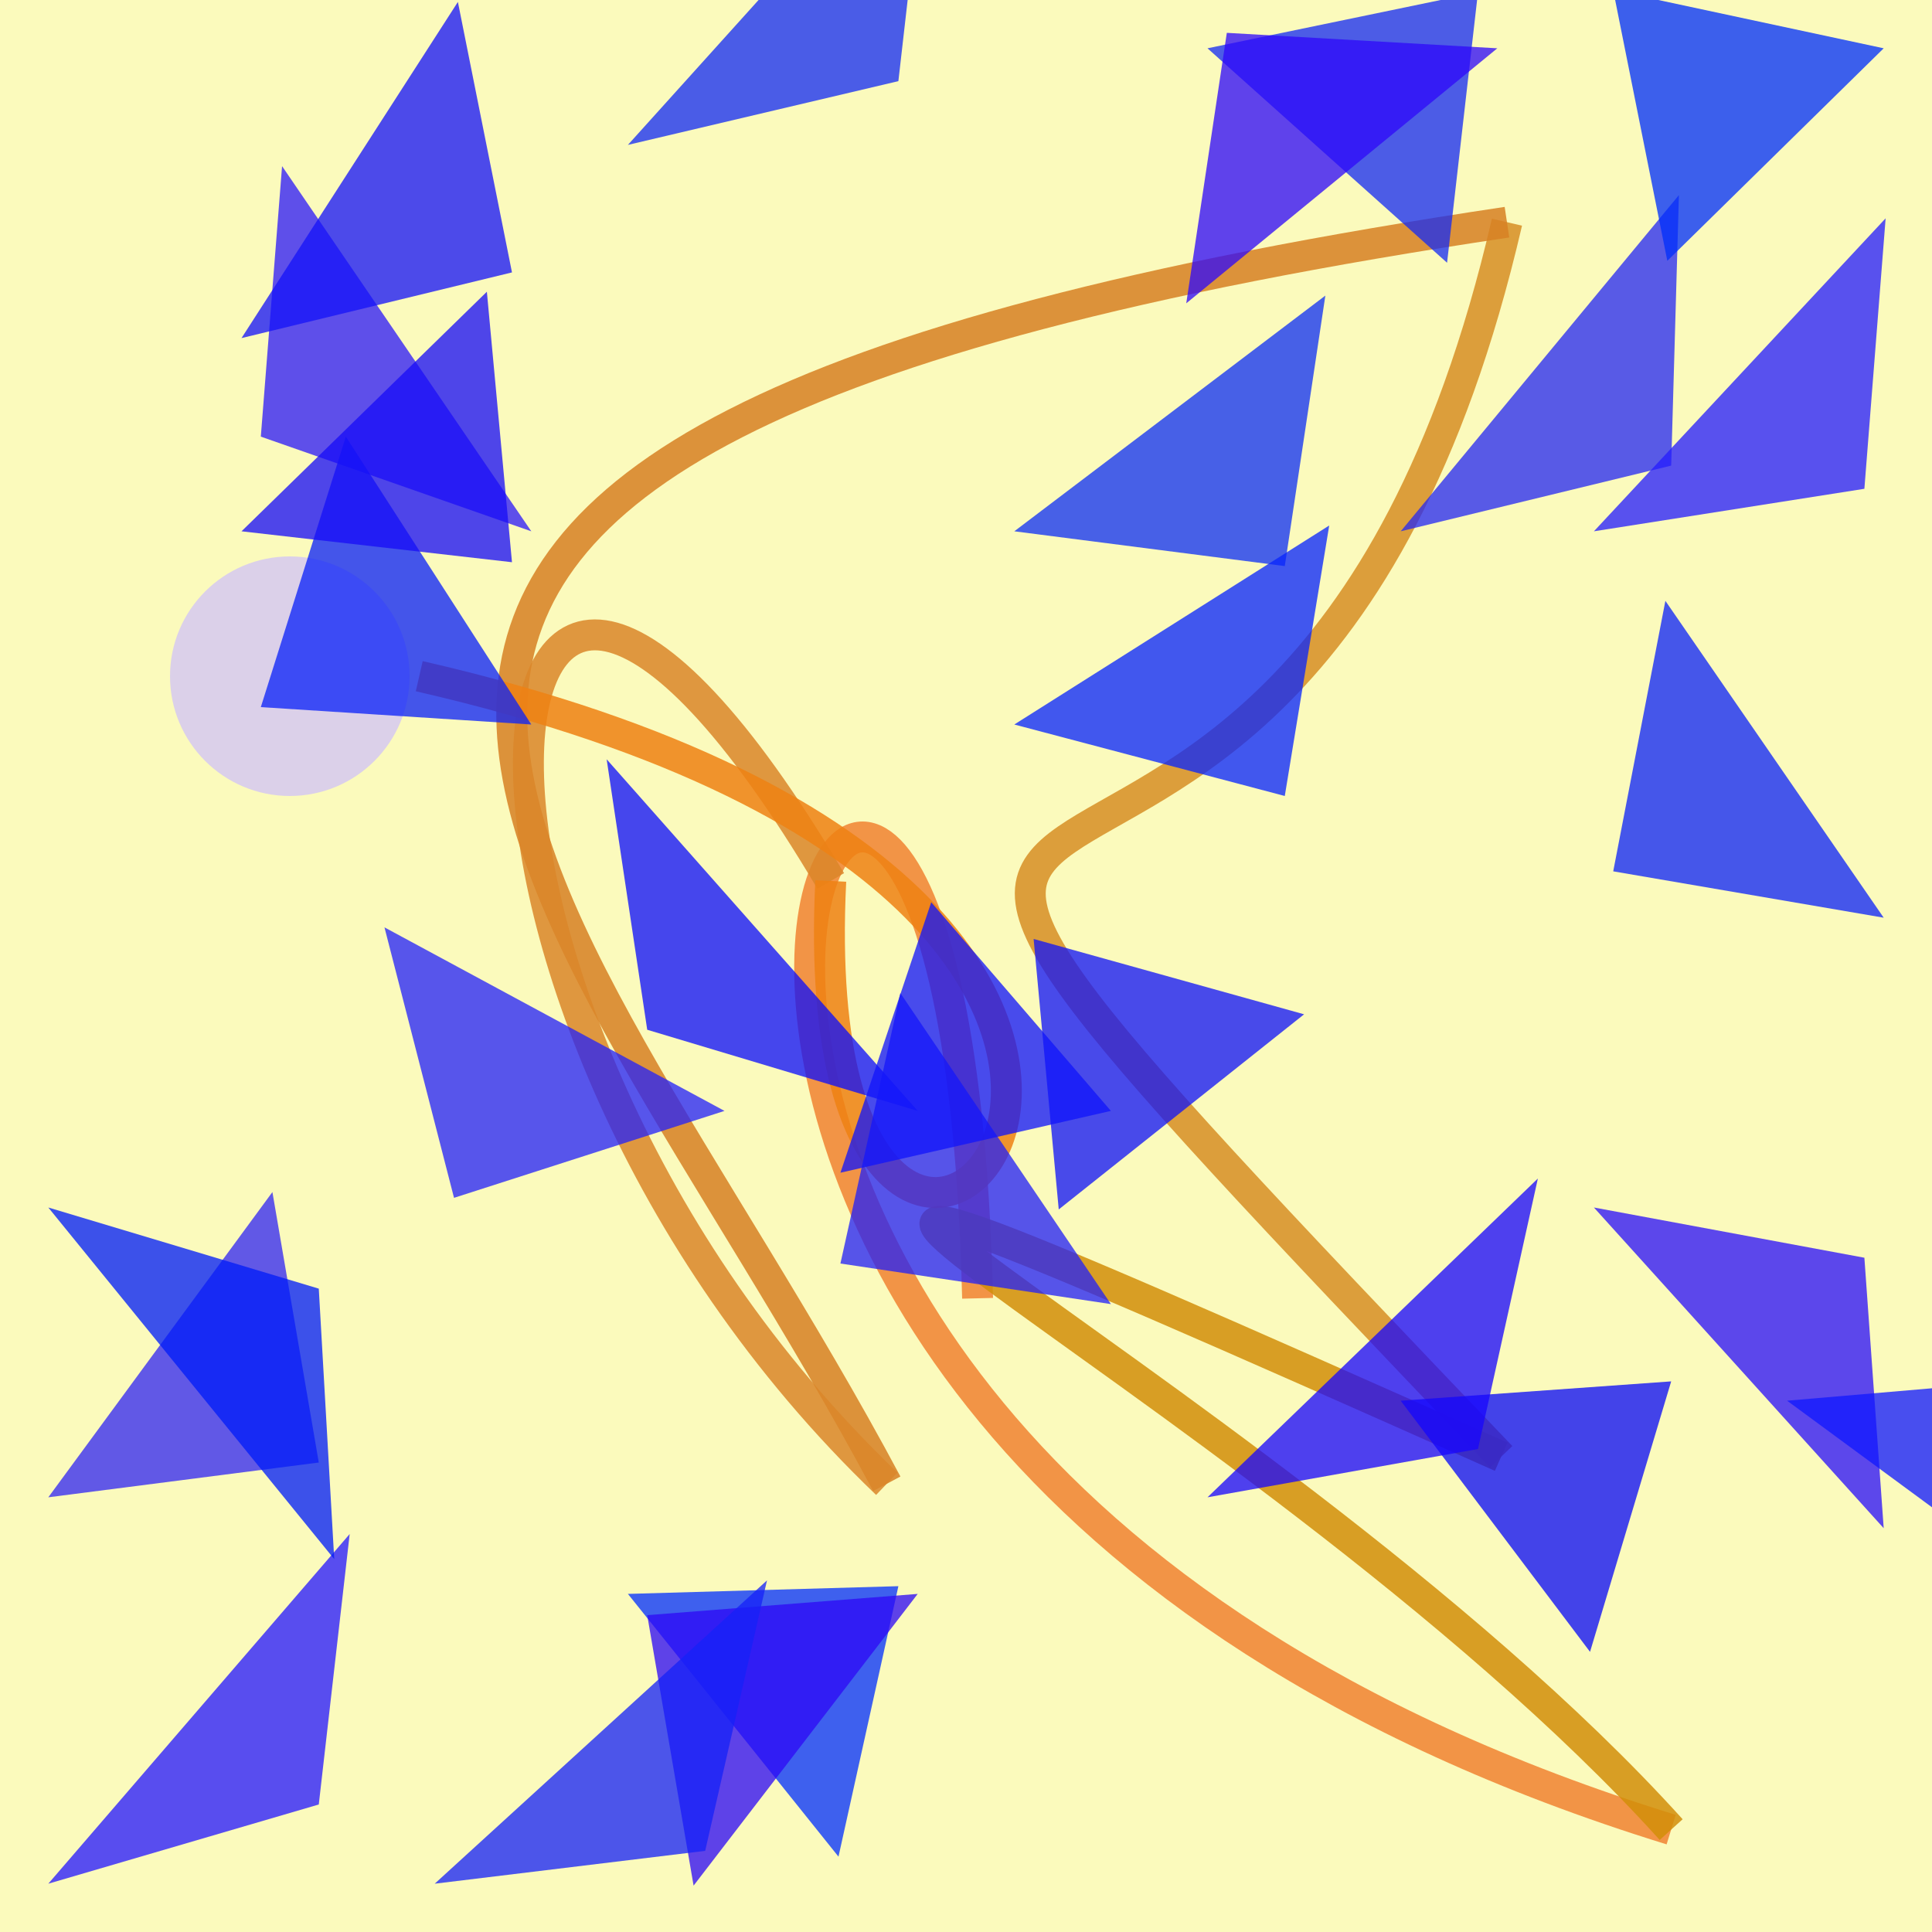
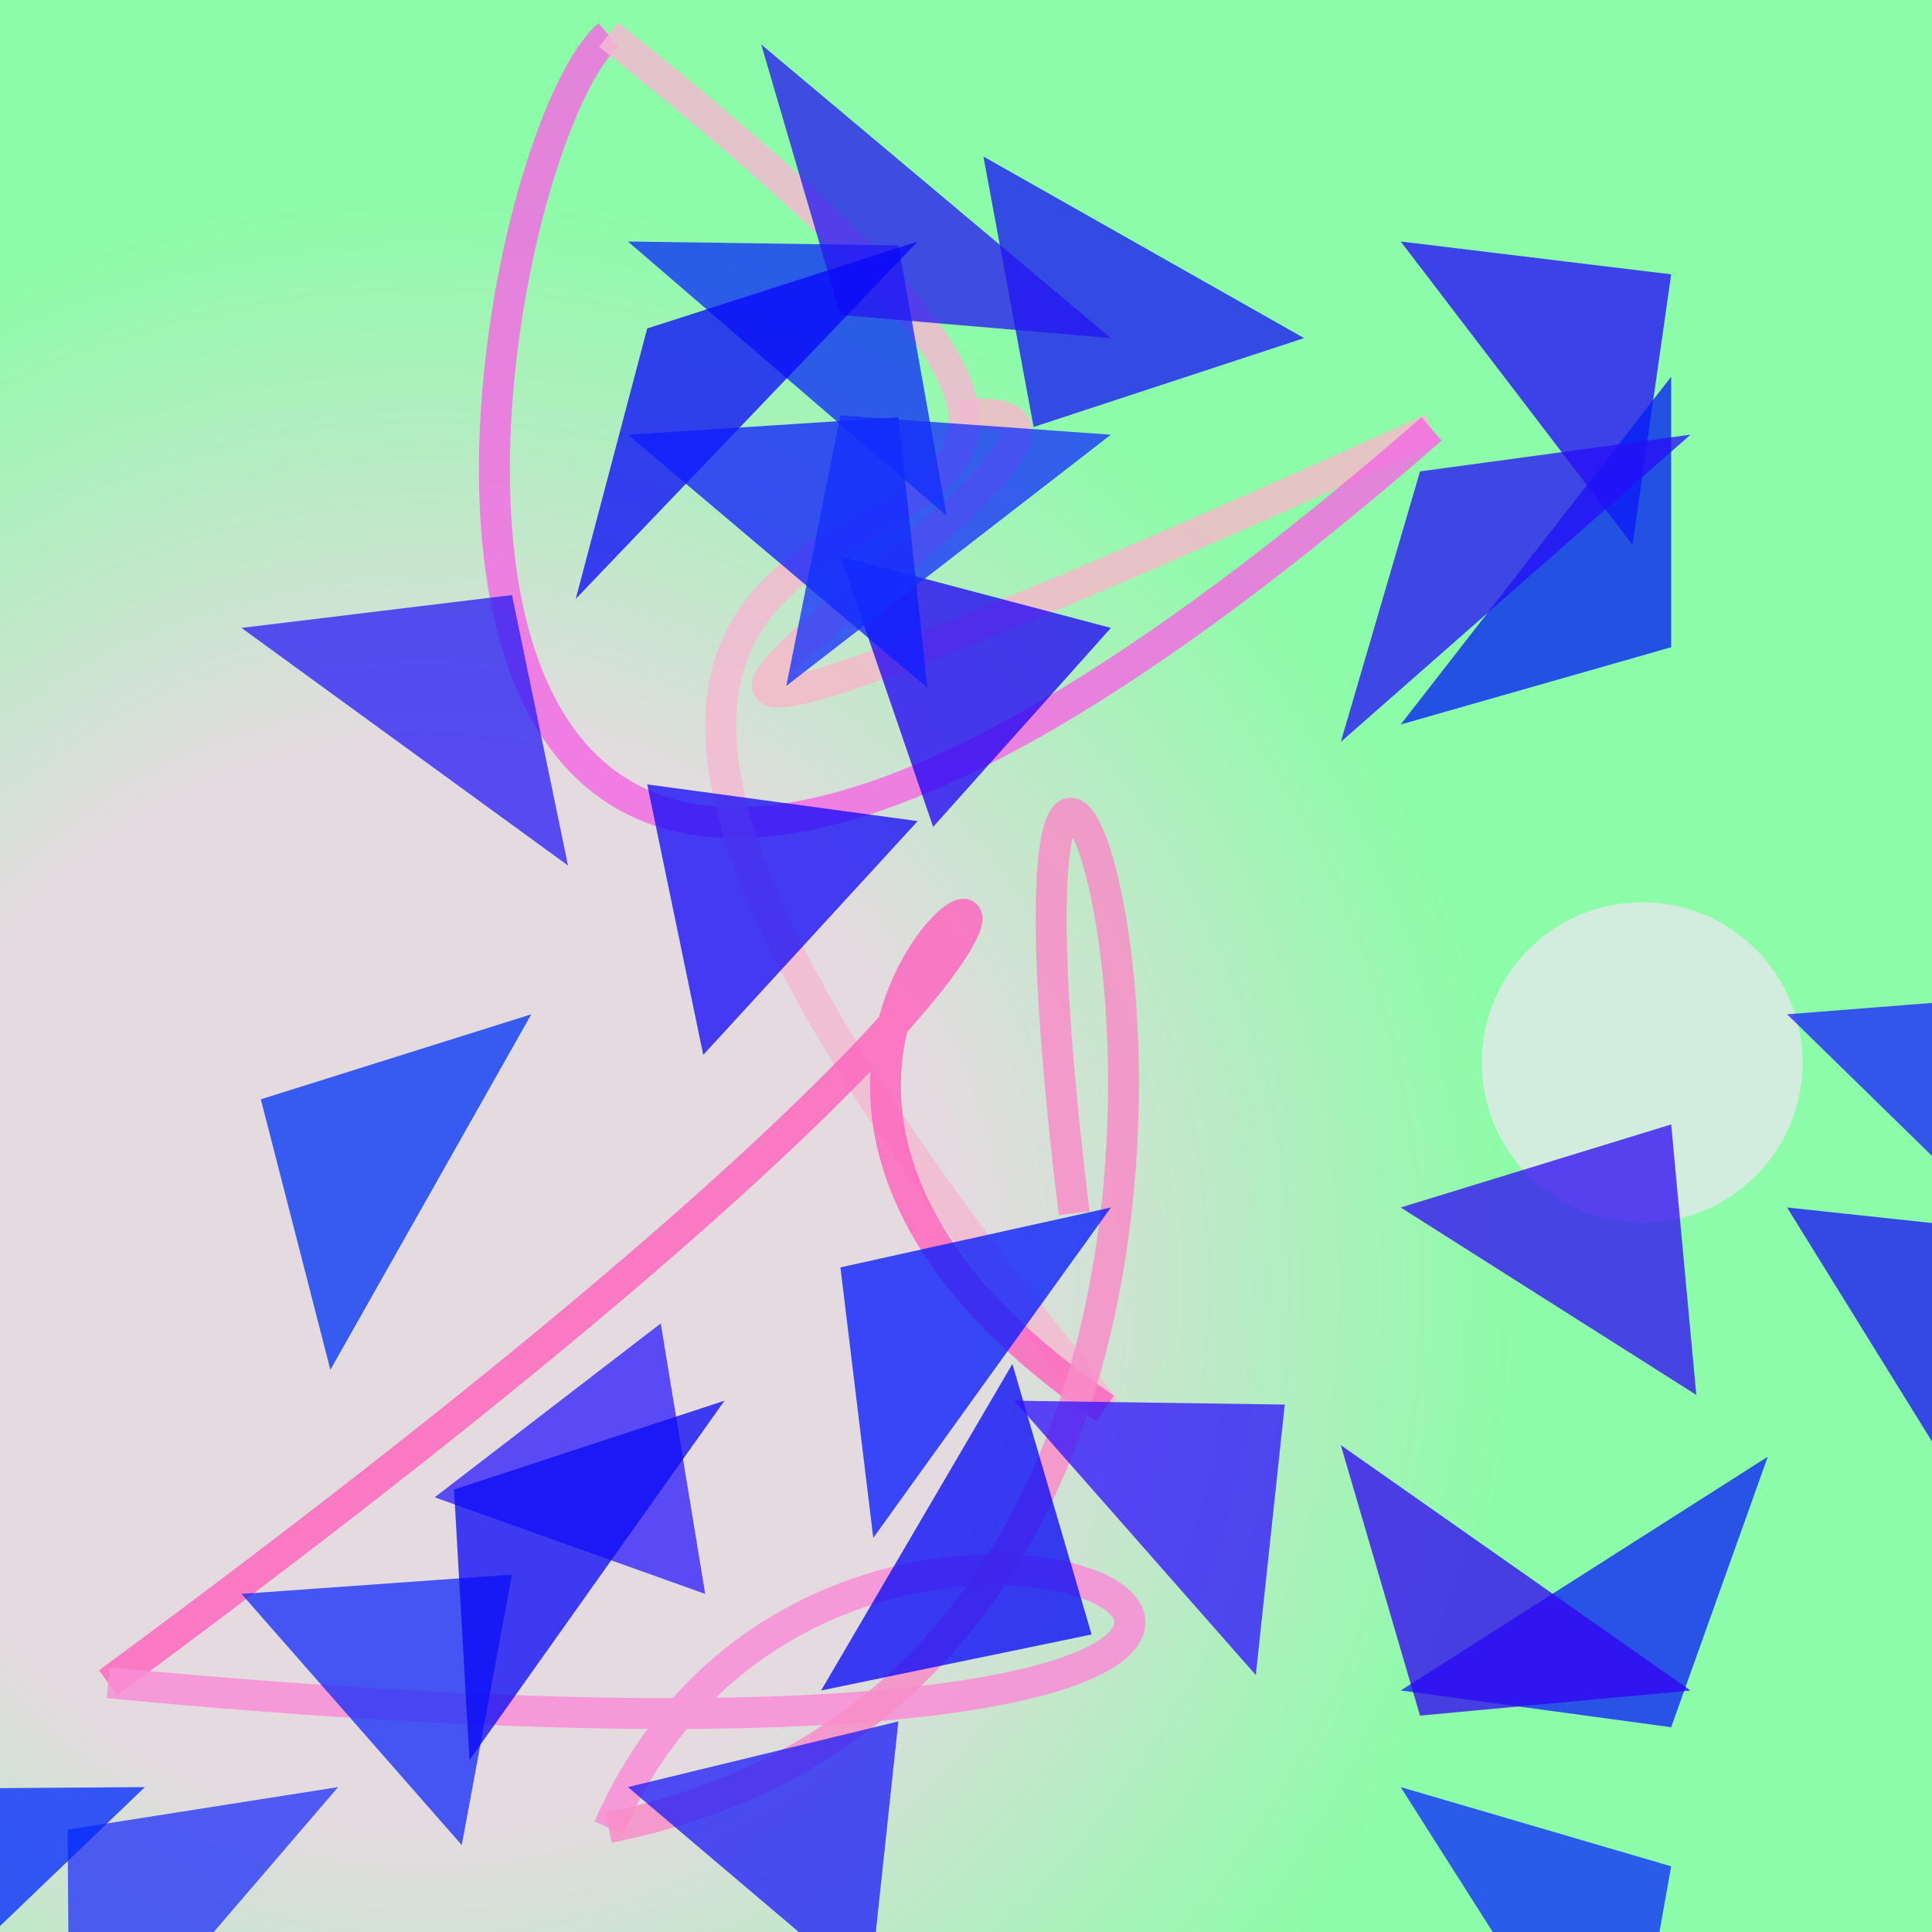
<svg xmlns="http://www.w3.org/2000/svg" xmlns:xlink="http://www.w3.org/1999/xlink" width="500pt" height="500pt" viewBox="0 0 500 500" version="1.1">
  <defs>
+     <radialGradient id="radial0" gradientUnits="userSpaceOnUse" cx="0.223" cy="0.664" fx="0.223" fy="0.664" r="0.6" gradientTransform="matrix(500,0,0,500,0,0)">
+       <stop offset="0.467" style="stop-color:rgb(89.5%,85.8%,88%);stop-opacity:1;" />
+       <stop offset="0.933" style="stop-color:rgb(55.4%,98.7%,65.8%);stop-opacity:1;" />
+     </radialGradient>
    <clipPath id="clip1">
      <rect x="0" y="0" width="500" height="500" />
    </clipPath>
-     <g id="surface45" clip-path="url(#clip1)">
-       <rect x="0" y="0" width="500" height="500" style="fill:rgb(98.6%,98.2%,73.6%);fill-opacity:1;stroke:none;" />
-       <path style=" stroke:none;fill-rule:nonzero;fill:rgb(86%,81.7%,91.5%);fill-opacity:1;" d="M 106 175 C 106 192.121 92.121 206 75 206 C 57.879 206 44 192.121 44 175 C 44 157.879 57.879 144 75 144 C 92.121 144 106 157.879 106 175 C 106 192.121 92.121 206 75 206 C 57.879 206 44 192.121 44 175 C 44 157.879 57.879 144 75 144 C 92.121 144 106 157.879 106 175 " />
-       <path style="fill:none;stroke-width:0.016;stroke-linecap:butt;stroke-linejoin:miter;stroke:rgb(94.4%,51.3%,19.7%);stroke-opacity:0.848;stroke-miterlimit:10;" d="M 0.506 0.672 C 0.492 0.088 0.169 0.732 0.865 0.947 " transform="matrix(500,0,0,500,0,0)" />
-       <path style="fill:none;stroke-width:0.016;stroke-linecap:butt;stroke-linejoin:miter;stroke:rgb(82.8%,56%,4.1%);stroke-opacity:0.848;stroke-miterlimit:10;" d="M 0.865 0.947 C 0.651 0.71 0.176 0.486 0.777 0.754 " transform="matrix(500,0,0,500,0,0)" />
-       <path style="fill:none;stroke-width:0.016;stroke-linecap:butt;stroke-linejoin:miter;stroke:rgb(84.5%,56.1%,14.5%);stroke-opacity:0.848;stroke-miterlimit:10;" d="M 0.777 0.754 C 0.291 0.245 0.662 0.624 0.78 0.115 " transform="matrix(500,0,0,500,0,0)" />
-       <path style="fill:none;stroke-width:0.016;stroke-linecap:butt;stroke-linejoin:miter;stroke:rgb(84.3%,50.4%,14%);stroke-opacity:0.848;stroke-miterlimit:10;" d="M 0.78 0.115 C 0.011 0.23 0.283 0.438 0.459 0.768 " transform="matrix(500,0,0,500,0,0)" />
-       <path style="fill:none;stroke-width:0.016;stroke-linecap:butt;stroke-linejoin:miter;stroke:rgb(85.9%,52.5%,16.4%);stroke-opacity:0.848;stroke-miterlimit:10;" d="M 0.459 0.768 C 0.2 0.52 0.233 0.123 0.43 0.456 " transform="matrix(500,0,0,500,0,0)" />
-       <path style="fill:none;stroke-width:0.016;stroke-linecap:butt;stroke-linejoin:miter;stroke:rgb(93.6%,51.1%,7.4%);stroke-opacity:0.848;stroke-miterlimit:10;" d="M 0.43 0.456 C 0.412 0.819 0.754 0.473 0.217 0.35 " transform="matrix(500,0,0,500,0,0)" />
-       <path style=" stroke:none;fill-rule:nonzero;fill:rgb(14.5%,9%,100%);fill-opacity:0.76;" d="M 12.5 487.5 L 82.5 467 L 90.5 397 L 12.5 487.5 " />
-       <path style=" stroke:none;fill-rule:nonzero;fill:rgb(4.6%,5.6%,98.9%);fill-opacity:0.76;" d="M 237.5 287.5 L 167.5 266.5 L 157 196.5 L 237.5 287.5 " />
-       <path style=" stroke:none;fill-rule:nonzero;fill:rgb(7.4%,16.7%,95.7%);fill-opacity:0.76;" d="M 162.5 37.5 L 232.5 21 L 240.5 -49 L 162.5 37.5 " />
-       <path style=" stroke:none;fill-rule:nonzero;fill:rgb(14.6%,15.8%,95.4%);fill-opacity:0.76;" d="M 362.5 137.5 L 432.5 120.5 L 434.5 50.5 L 362.5 137.5 " />
-       <path style=" stroke:none;fill-rule:nonzero;fill:rgb(3.8%,3.9%,96.7%);fill-opacity:0.76;" d="M 362.5 362.5 L 432.5 357.5 L 411.5 427.5 L 362.5 362.5 " />
-       <path style=" stroke:none;fill-rule:nonzero;fill:rgb(17.8%,9.7%,97.3%);fill-opacity:0.76;" d="M 137.5 137.5 L 67.5 113 L 73 43 L 137.5 137.5 " />
-       <path style=" stroke:none;fill-rule:nonzero;fill:rgb(5.9%,19%,95.7%);fill-opacity:0.76;" d="M 262.5 137.5 L 332.5 146.5 L 343 76.5 L 262.5 137.5 " />
-       <path style=" stroke:none;fill-rule:nonzero;fill:rgb(16.6%,5.9%,98.2%);fill-opacity:0.76;" d="M 412.5 312.5 L 482.5 325.5 L 487.5 395.5 L 412.5 312.5 " />
-       <path style=" stroke:none;fill-rule:nonzero;fill:rgb(8.7%,16.8%,95.1%);fill-opacity:0.76;" d="M 312.5 12.5 L 382.5 -2 L 374.5 68 L 312.5 12.5 " />
-       <path style=" stroke:none;fill-rule:nonzero;fill:rgb(6.1%,9.5%,100%);fill-opacity:0.76;" d="M 462.5 362.5 L 532.5 356.5 L 549.5 426.5 L 462.5 362.5 " />
-       <path style=" stroke:none;fill-rule:nonzero;fill:rgb(19.2%,14.6%,95.4%);fill-opacity:0.76;" d="M 12.5 387.5 L 82.5 378.5 L 70.5 308.5 L 12.5 387.5 " />
-       <path style=" stroke:none;fill-rule:nonzero;fill:rgb(14.2%,13.2%,97.9%);fill-opacity:0.76;" d="M 187.5 287.5 L 117.5 310 L 99.5 240 L 187.5 287.5 " />
-       <path style=" stroke:none;fill-rule:nonzero;fill:rgb(14.7%,11.1%,99.4%);fill-opacity:0.76;" d="M 412.5 137.5 L 482.5 126.5 L 488 56.5 L 412.5 137.5 " />
-       <path style=" stroke:none;fill-rule:nonzero;fill:rgb(0.3%,17.9%,98.3%);fill-opacity:0.76;" d="M 487.5 12.5 L 417.5 -2.5 L 431.5 67.5 L 487.5 12.5 " />
-       <path style=" stroke:none;fill-rule:nonzero;fill:rgb(2.9%,14.1%,99.1%);fill-opacity:0.76;" d="M 262.5 187.5 L 332.5 206 L 344 136 L 262.5 187.5 " />
-       <path style=" stroke:none;fill-rule:nonzero;fill:rgb(17.9%,3.7%,98.2%);fill-opacity:0.76;" d="M 387.5 12.5 L 317.5 8.5 L 307 78.5 L 387.5 12.5 " />
-       <path style=" stroke:none;fill-rule:nonzero;fill:rgb(6.7%,7.6%,97.4%);fill-opacity:0.76;" d="M 337.5 262.5 L 267.5 243 L 274 313 L 337.5 262.5 " />
-       <path style=" stroke:none;fill-rule:nonzero;fill:rgb(9.3%,2.2%,99.1%);fill-opacity:0.76;" d="M 312.5 387.5 L 382.5 375 L 398 305 L 312.5 387.5 " />
-       <path style=" stroke:none;fill-rule:nonzero;fill:rgb(1.1%,18.7%,99.4%);fill-opacity:0.76;" d="M 162.5 412.5 L 232.5 410.5 L 217 480.5 L 162.5 412.5 " />
-       <path style=" stroke:none;fill-rule:nonzero;fill:rgb(17.6%,3.3%,96.6%);fill-opacity:0.76;" d="M 237.5 412.5 L 167.5 418 L 179.5 488 L 237.5 412.5 " />
-       <path style=" stroke:none;fill-rule:nonzero;fill:rgb(8.8%,13.5%,97.8%);fill-opacity:0.76;" d="M 112.5 487.5 L 182.5 479 L 198.5 409 L 112.5 487.5 " />
-       <path style=" stroke:none;fill-rule:nonzero;fill:rgb(4.4%,12.8%,97.4%);fill-opacity:0.76;" d="M 137.5 187.5 L 67.5 183 L 89.5 113 L 137.5 187.5 " />
-       <path style=" stroke:none;fill-rule:nonzero;fill:rgb(0.3%,10.8%,97.8%);fill-opacity:0.76;" d="M 12.5 312.5 L 82.5 333.5 L 86.5 403.5 L 12.5 312.5 " />
-       <path style=" stroke:none;fill-rule:nonzero;fill:rgb(8.1%,7.6%,97.4%);fill-opacity:0.76;" d="M 62.5 87.5 L 132.5 70.5 L 118.5 0.5 L 62.5 87.5 " />
-       <path style=" stroke:none;fill-rule:nonzero;fill:rgb(9.4%,5.2%,97%);fill-opacity:0.76;" d="M 62.5 137.5 L 132.5 145.5 L 126 75.5 L 62.5 137.5 " />
-       <path style=" stroke:none;fill-rule:nonzero;fill:rgb(13.7%,12.7%,96.9%);fill-opacity:0.76;" d="M 287.5 337.5 L 217.5 327 L 233 257 L 287.5 337.5 " />
-       <path style=" stroke:none;fill-rule:nonzero;fill:rgb(4.6%,13.7%,97.6%);fill-opacity:0.76;" d="M 487.5 237.5 L 417.5 225.5 L 431 155.5 L 487.5 237.5 " />
-       <path style=" stroke:none;fill-rule:nonzero;fill:rgb(6.2%,8%,98.4%);fill-opacity:0.76;" d="M 287.5 287.5 L 217.5 303.5 L 241 233.5 L 287.5 287.5 " />
+     <g id="surface82" clip-path="url(#clip1)">
+       <rect x="0" y="0" width="500" height="500" style="fill:url(#radial0);stroke:none;" />
+       <path style=" stroke:none;fill-rule:nonzero;fill:rgb(82.5%,93%,86.5%);fill-opacity:1;" d="M 466.5 275 C 466.5 297.918 447.918 316.5 425 316.5 C 402.082 316.5 383.5 297.918 383.5 275 C 383.5 252.082 402.082 233.5 425 233.5 C 447.918 233.5 466.5 252.082 466.5 275 C 466.5 297.918 447.918 316.5 425 316.5 C 402.082 316.5 383.5 297.918 383.5 275 C 383.5 252.082 402.082 233.5 425 233.5 C 447.918 233.5 466.5 252.082 466.5 275 " />
+       <path style="fill:none;stroke-width:0.016;stroke-linecap:butt;stroke-linejoin:miter;stroke:rgb(96.2%,73.1%,79.4%);stroke-opacity:0.848;stroke-miterlimit:10;" d="M 0.496 0.215 C 0.666 0.197 0.033 0.541 0.741 0.222 " transform="matrix(500,0,0,500,0,0)" />
+       <path style="fill:none;stroke-width:0.016;stroke-linecap:butt;stroke-linejoin:miter;stroke:rgb(95%,43.1%,89.1%);stroke-opacity:0.848;stroke-miterlimit:10;" d="M 0.741 0.222 C 0.131 0.754 0.24 0.084 0.315 0.018 " transform="matrix(500,0,0,500,0,0)" />
+       <path style="fill:none;stroke-width:0.016;stroke-linecap:butt;stroke-linejoin:miter;stroke:rgb(95.7%,72.9%,82.2%);stroke-opacity:0.848;stroke-miterlimit:10;" d="M 0.315 0.018 C 0.837 0.434 0.025 0.064 0.572 0.729 " transform="matrix(500,0,0,500,0,0)" />
+       <path style="fill:none;stroke-width:0.016;stroke-linecap:butt;stroke-linejoin:miter;stroke:rgb(99.3%,40.6%,74.9%);stroke-opacity:0.848;stroke-miterlimit:10;" d="M 0.572 0.729 C 0.212 0.483 0.901 0.248 0.056 0.871 " transform="matrix(500,0,0,500,0,0)" />
+       <path style="fill:none;stroke-width:0.016;stroke-linecap:butt;stroke-linejoin:miter;stroke:rgb(98.1%,55.3%,84.8%);stroke-opacity:0.848;stroke-miterlimit:10;" d="M 0.056 0.871 C 0.973 0.958 0.447 0.646 0.315 0.946 " transform="matrix(500,0,0,500,0,0)" />
+       <path style="fill:none;stroke-width:0.016;stroke-linecap:butt;stroke-linejoin:miter;stroke:rgb(97.7%,55.3%,78.6%);stroke-opacity:0.848;stroke-miterlimit:10;" d="M 0.315 0.946 C 0.774 0.853 0.485 0.051 0.556 0.628 " transform="matrix(500,0,0,500,0,0)" />
+       <path style=" stroke:none;fill-rule:nonzero;fill:rgb(12.3%,0.4%,96.4%);fill-opacity:0.76;" d="M 287.5 162.5 L 217.5 144 L 241.5 214 L 287.5 162.5 " />
+       <path style=" stroke:none;fill-rule:nonzero;fill:rgb(16%,11.3%,96.2%);fill-opacity:0.76;" d="M 62.5 162.5 L 132.5 154 L 147 224 L 62.5 162.5 " />
+       <path style=" stroke:none;fill-rule:nonzero;fill:rgb(14.3%,3.2%,98.8%);fill-opacity:0.76;" d="M 362.5 62.5 L 432.5 71 L 422.5 141 L 362.5 62.5 " />
+       <path style=" stroke:none;fill-rule:nonzero;fill:rgb(2.1%,2.5%,97.1%);fill-opacity:0.76;" d="M 212.5 437.5 L 282.5 423 L 262 353 L 212.5 437.5 " />
+       <path style=" stroke:none;fill-rule:nonzero;fill:rgb(3.8%,17%,97.2%);fill-opacity:0.76;" d="M 162.5 62.5 L 232.5 63.5 L 245 133.5 L 162.5 62.5 " />
+       <path style=" stroke:none;fill-rule:nonzero;fill:rgb(0.9%,9.4%,99.4%);fill-opacity:0.76;" d="M 287.5 312.5 L 217.5 328 L 226 398 L 287.5 312.5 " />
+       <path style=" stroke:none;fill-rule:nonzero;fill:rgb(18%,7.2%,99.5%);fill-opacity:0.76;" d="M 262.5 362.5 L 332.5 363.5 L 325 433.5 L 262.5 362.5 " />
+       <path style=" stroke:none;fill-rule:nonzero;fill:rgb(18.5%,11.5%,98.8%);fill-opacity:0.76;" d="M 112.5 387.5 L 182.5 412.5 L 171 342.5 L 112.5 387.5 " />
+       <path style=" stroke:none;fill-rule:nonzero;fill:rgb(0.7%,11.6%,96.4%);fill-opacity:0.76;" d="M 362.5 187.5 L 432.5 167.5 L 432.5 97.5 L 362.5 187.5 " />
+       <path style=" stroke:none;fill-rule:nonzero;fill:rgb(11.4%,10.8%,97.3%);fill-opacity:0.76;" d="M 162.5 462.5 L 232.5 445.5 L 225 515.5 L 162.5 462.5 " />
+       <path style=" stroke:none;fill-rule:nonzero;fill:rgb(9.4%,7.8%,96.6%);fill-opacity:0.76;" d="M 337.5 87.5 L 267.5 110.5 L 254.5 40.5 L 337.5 87.5 " />
+       <path style=" stroke:none;fill-rule:nonzero;fill:rgb(18.7%,4.5%,95.9%);fill-opacity:0.76;" d="M 362.5 312.5 L 432.5 291 L 439 361 L 362.5 312.5 " />
+       <path style=" stroke:none;fill-rule:nonzero;fill:rgb(13.5%,19.2%,97.1%);fill-opacity:0.76;" d="M 87.5 462.5 L 17.5 473.5 L 18 543.5 L 87.5 462.5 " />
+       <path style=" stroke:none;fill-rule:nonzero;fill:rgb(14.4%,8.8%,95%);fill-opacity:0.76;" d="M 287.5 87.5 L 217.5 81.5 L 197 11.5 L 287.5 87.5 " />
+       <path style=" stroke:none;fill-rule:nonzero;fill:rgb(7%,3.7%,97.2%);fill-opacity:0.76;" d="M 237.5 212.5 L 167.5 203 L 182 273 L 237.5 212.5 " />
+       <path style=" stroke:none;fill-rule:nonzero;fill:rgb(0.5%,19.5%,95.5%);fill-opacity:0.76;" d="M 137.5 262.5 L 67.5 284.5 L 85.5 354.5 L 137.5 262.5 " />
+       <path style=" stroke:none;fill-rule:nonzero;fill:rgb(5.2%,15.9%,99.8%);fill-opacity:0.76;" d="M 362.5 462.5 L 432.5 483 L 420 553 L 362.5 462.5 " />
+       <path style=" stroke:none;fill-rule:nonzero;fill:rgb(3.3%,3.1%,97.9%);fill-opacity:0.76;" d="M 237.5 62.5 L 167.5 85 L 149 155 L 237.5 62.5 " />
+       <path style=" stroke:none;fill-rule:nonzero;fill:rgb(5.3%,11.9%,99.7%);fill-opacity:0.76;" d="M 162.5 112.5 L 232.5 108 L 240 178 L 162.5 112.5 " />
+       <path style=" stroke:none;fill-rule:nonzero;fill:rgb(3.9%,12.3%,98.5%);fill-opacity:0.76;" d="M 362.5 437.5 L 432.5 447 L 457.5 377 L 362.5 437.5 " />
+       <path style=" stroke:none;fill-rule:nonzero;fill:rgb(19.3%,1%,95.4%);fill-opacity:0.76;" d="M 437.5 437.5 L 367.5 444 L 347 374 L 437.5 437.5 " />
+       <path style=" stroke:none;fill-rule:nonzero;fill:rgb(7.3%,17.3%,97.3%);fill-opacity:0.76;" d="M 62.5 412.5 L 132.5 407.5 L 119.5 477.5 L 62.5 412.5 " />
+       <path style=" stroke:none;fill-rule:nonzero;fill:rgb(3.7%,3.5%,96.4%);fill-opacity:0.76;" d="M 187.5 362.5 L 117.5 385.5 L 121.5 455.5 L 187.5 362.5 " />
+       <path style=" stroke:none;fill-rule:nonzero;fill:rgb(0.1%,15.9%,99.3%);fill-opacity:0.76;" d="M 37.5 462.5 L -32.5 463 L -36 533 L 37.5 462.5 " />
+       <path style=" stroke:none;fill-rule:nonzero;fill:rgb(14.9%,5.6%,96.7%);fill-opacity:0.76;" d="M 437.5 112.5 L 367.5 122 L 347 192 L 437.5 112.5 " />
+       <path style=" stroke:none;fill-rule:nonzero;fill:rgb(7.4%,18.6%,98.7%);fill-opacity:0.76;" d="M 287.5 112.5 L 217.5 107.5 L 203.5 177.5 L 287.5 112.5 " />
+       <path style=" stroke:none;fill-rule:nonzero;fill:rgb(9.5%,6.3%,96.6%);fill-opacity:0.76;" d="M 462.5 312.5 L 532.5 320 L 510.5 390 L 462.5 312.5 " />
+       <path style=" stroke:none;fill-rule:nonzero;fill:rgb(9.4%,13.3%,99.2%);fill-opacity:0.76;" d="M 462.5 262.5 L 532.5 257 L 528.5 327 L 462.5 262.5 " />
    </g>
  </defs>
-   <g id="surface42">
-     <use xlink:href="#surface45" />
+   <g id="surface79">
+     <use xlink:href="#surface82" />
  </g>
</svg>
